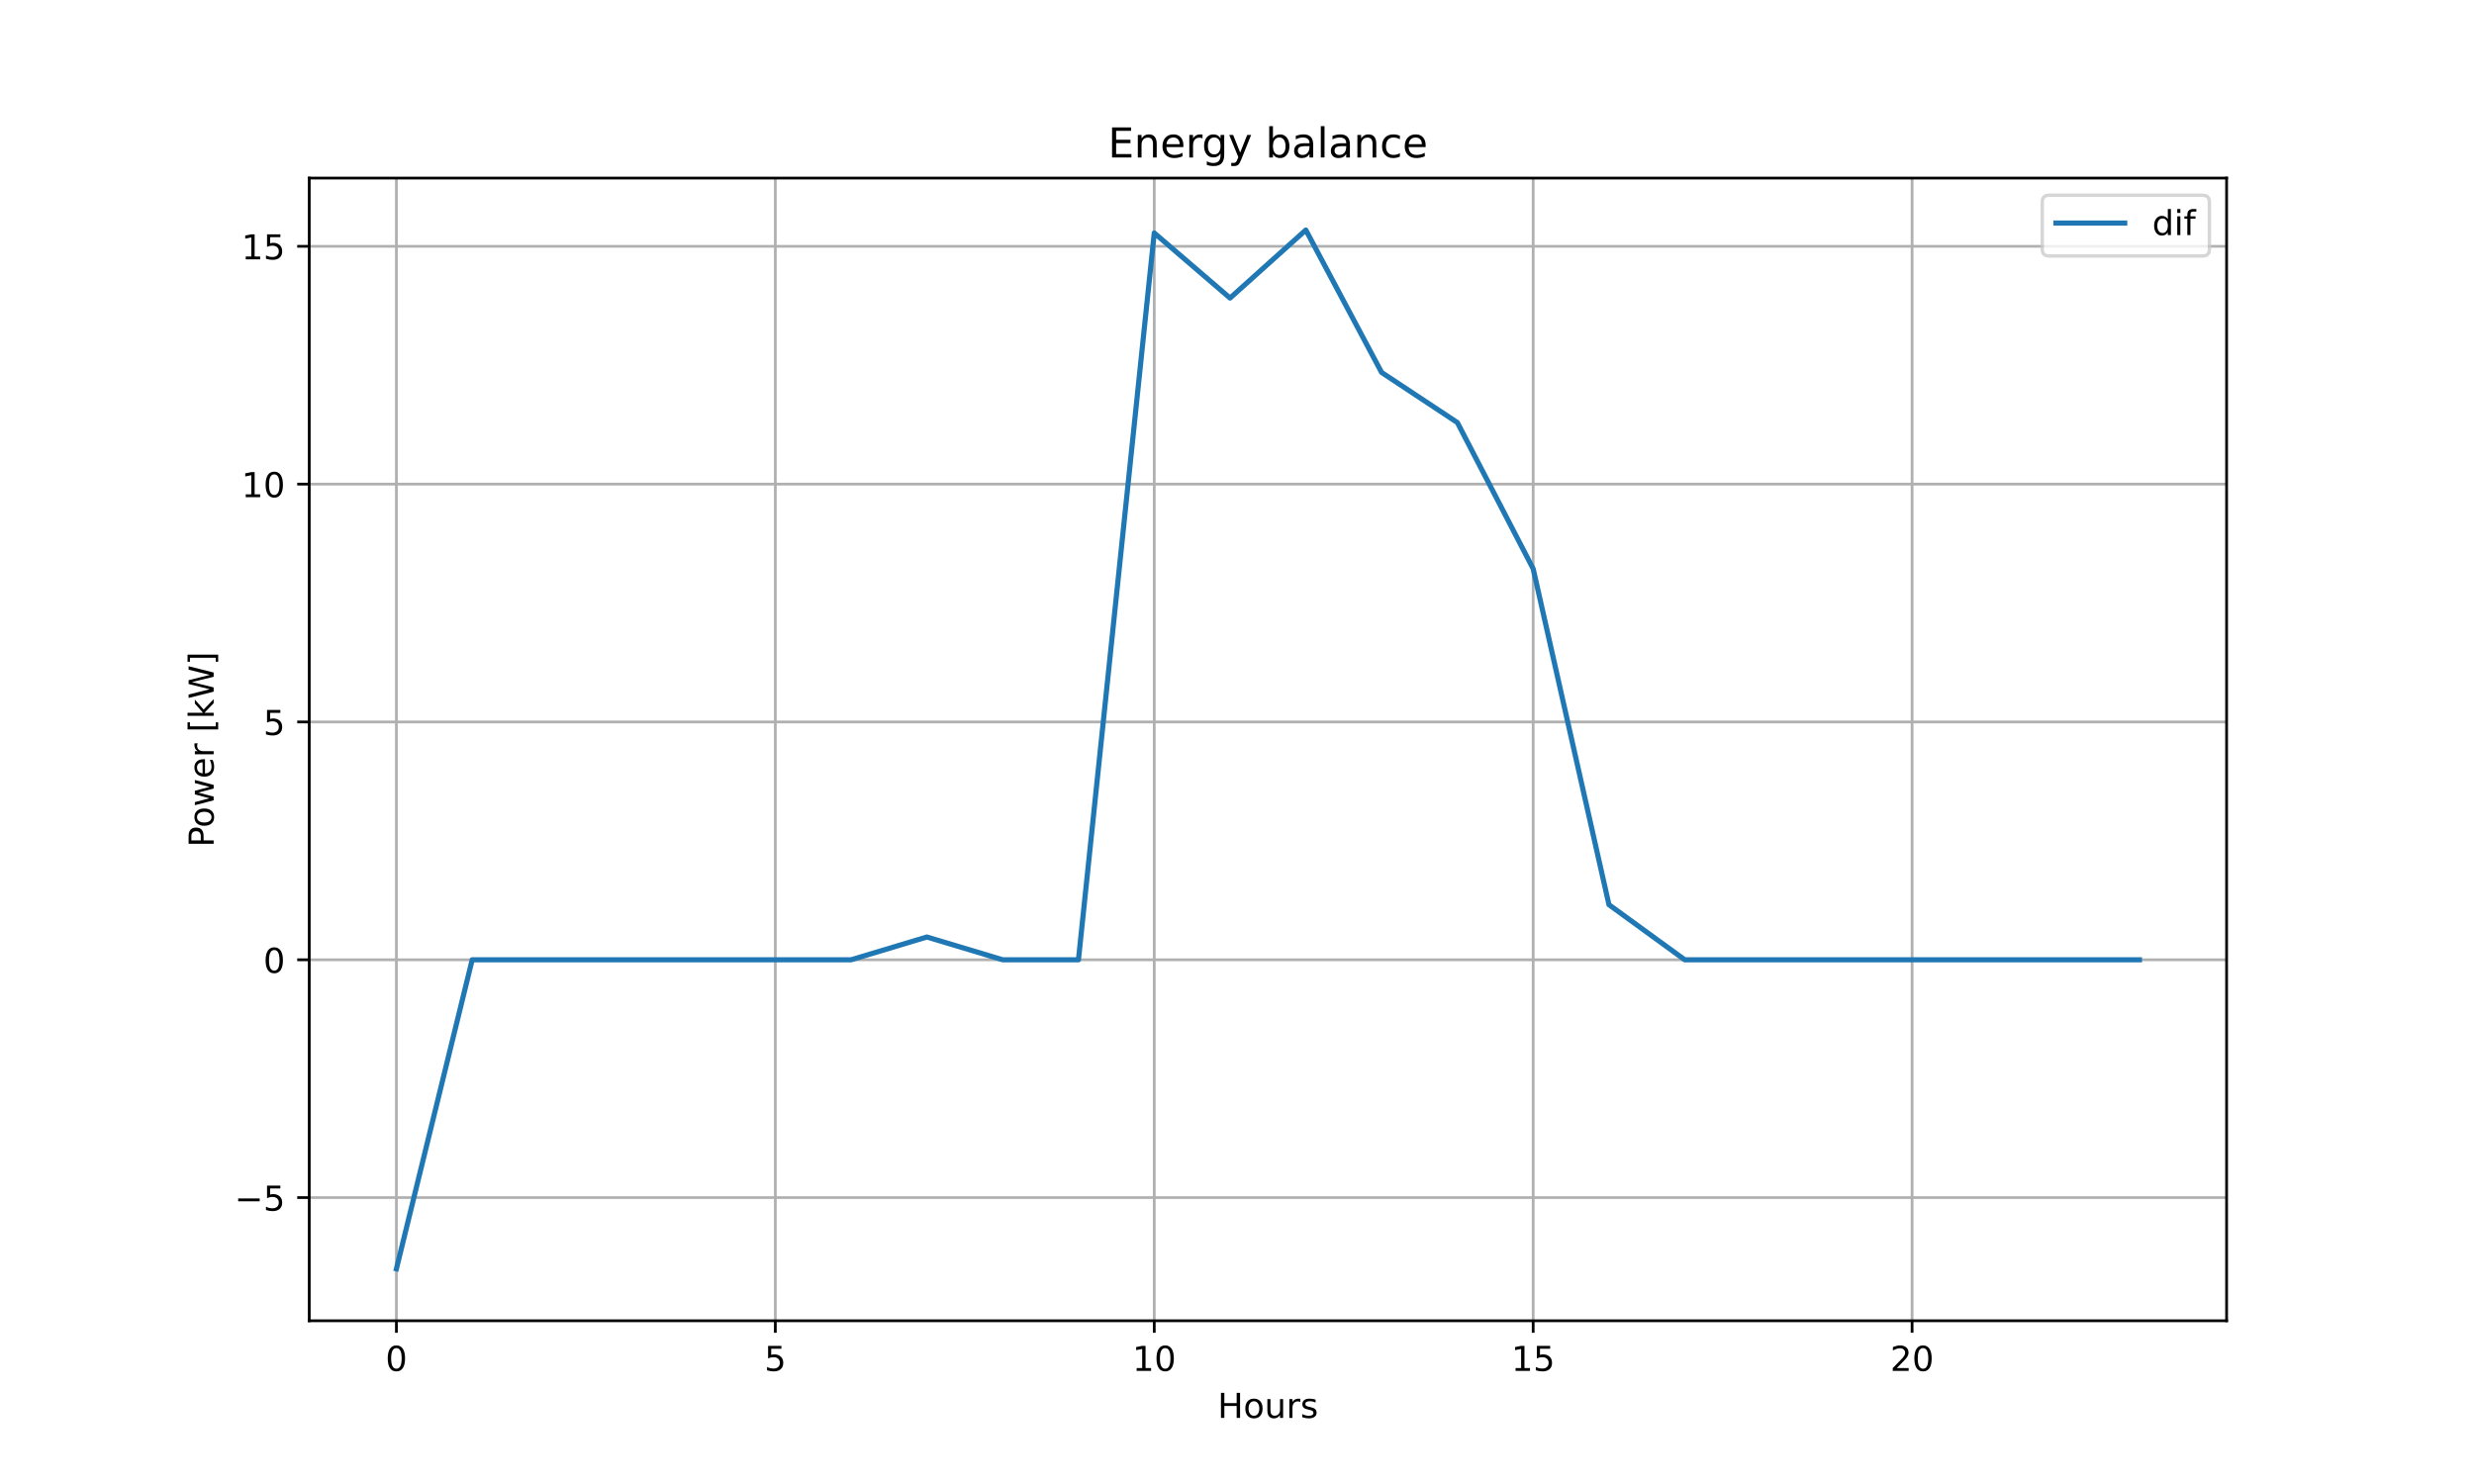
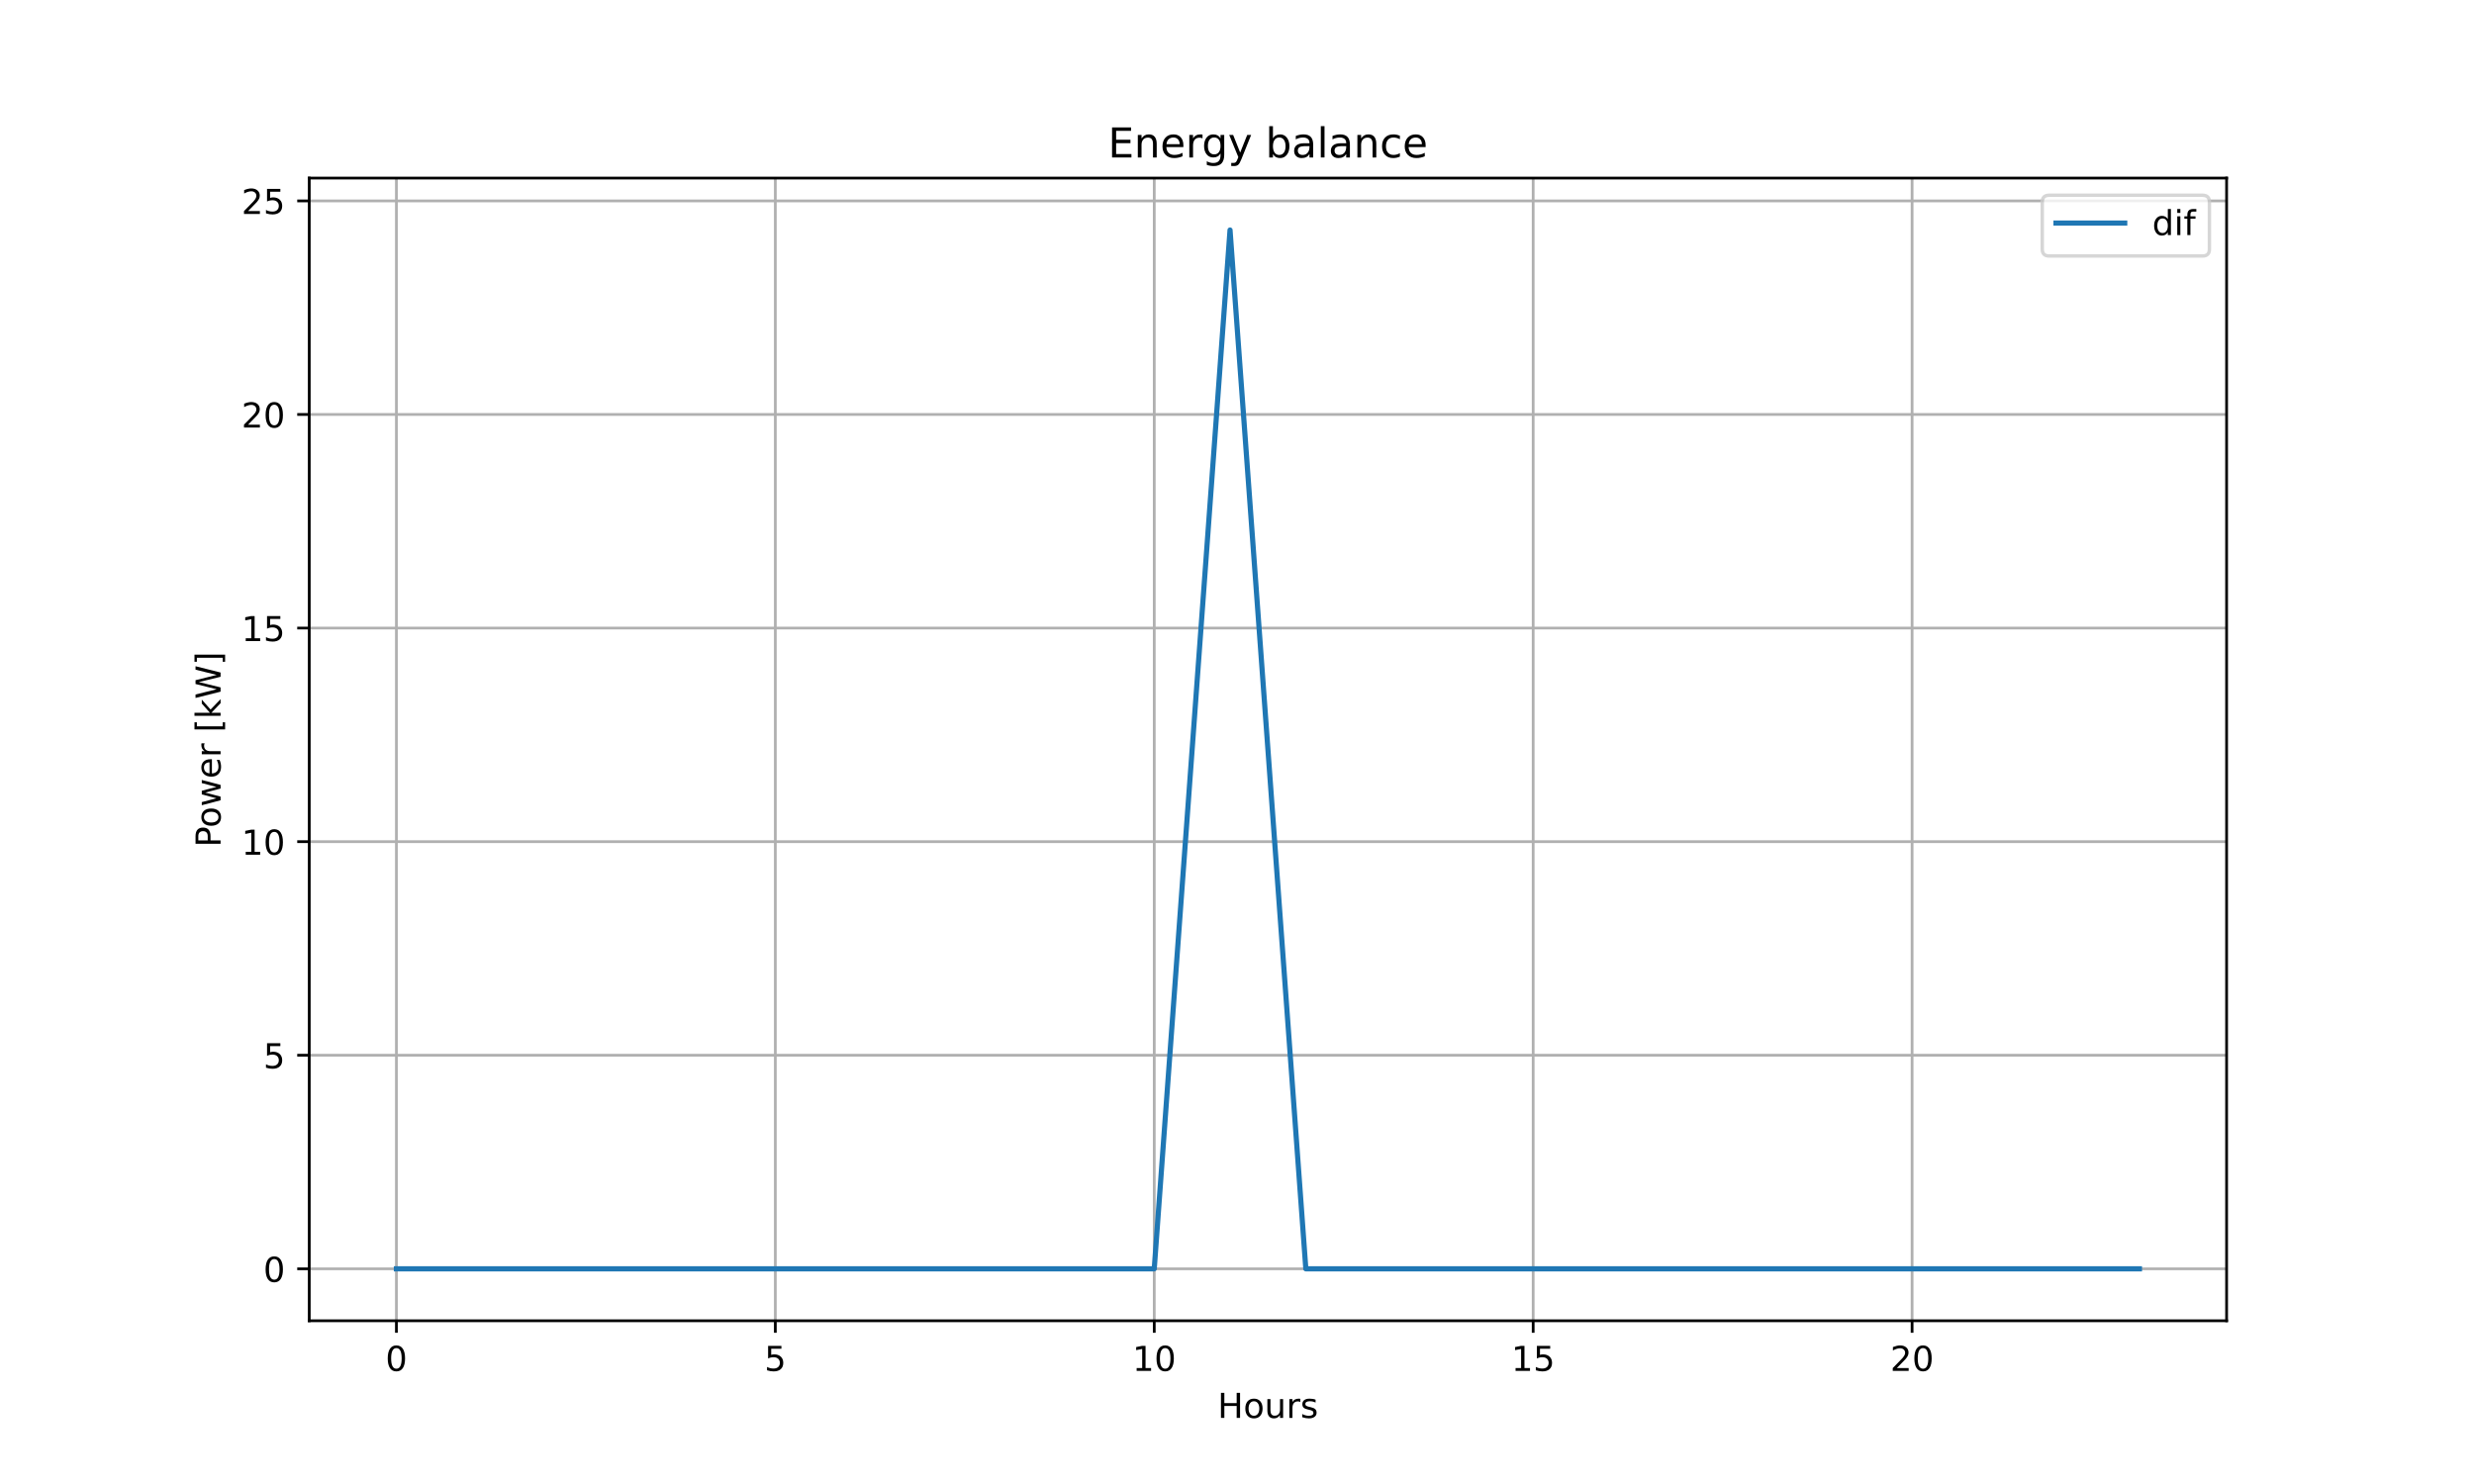
<svg xmlns="http://www.w3.org/2000/svg" xmlns:xlink="http://www.w3.org/1999/xlink" width="720pt" height="432pt" viewBox="0 0 720 432" version="1.1">
  <defs>
    <style type="text/css">*{stroke-linejoin: round; stroke-linecap: butt}</style>
  </defs>
  <g id="figure_1">
    <g id="patch_1">
      <path d="M 0 432  L 720 432  L 720 0  L 0 0  z " style="fill: #ffffff" />
    </g>
    <g id="axes_1">
      <g id="patch_2">
        <path d="M 90 384.48  L 648 384.48  L 648 51.84  L 90 51.84  z " style="fill: #ffffff" />
      </g>
      <g id="matplotlib.axis_1">
        <g id="xtick_1">
          <g id="line2d_1">
-             <path d="M 115.364 384.48  L 115.364 51.84  " clip-path="url(#p15bdcd8d05)" style="fill: none; stroke: #b0b0b0; stroke-width: 0.8; stroke-linecap: square" />
+             <path d="M 115.364 384.48  L 115.364 51.84  " clip-path="url(#p0201c204ab)" style="fill: none; stroke: #b0b0b0; stroke-width: 0.8; stroke-linecap: square" />
          </g>
          <g id="line2d_2">
            <defs>
-               <path id="md07cdccf3f" d="M 0 0  L 0 3.5  " style="stroke: #000000; stroke-width: 0.8" />
-             </defs>
-             <g>
-               <use xlink:href="#md07cdccf3f" x="115.364" y="384.48" style="stroke: #000000; stroke-width: 0.8" />
+               <path id="m87388f0f01" d="M 0 0  L 0 3.5  " style="stroke: #000000; stroke-width: 0.8" />
+             </defs>
+             <g>
+               <use xlink:href="#m87388f0f01" x="115.364" y="384.48" style="stroke: #000000; stroke-width: 0.8" />
            </g>
          </g>
          <g id="text_1">
            <g transform="translate(112.1824 399.0784) scale(0.1 -0.1)">
              <defs>
                <path id="DejaVuSans-30" d="M 2034 4250  Q 1547 4250 1301 3770  Q 1056 3291 1056 2328  Q 1056 1369 1301 889  Q 1547 409 2034 409  Q 2525 409 2770 889  Q 3016 1369 3016 2328  Q 3016 3291 2770 3770  Q 2525 4250 2034 4250  z M 2034 4750  Q 2819 4750 3233 4129  Q 3647 3509 3647 2328  Q 3647 1150 3233 529  Q 2819 -91 2034 -91  Q 1250 -91 836 529  Q 422 1150 422 2328  Q 422 3509 836 4129  Q 1250 4750 2034 4750  z " transform="scale(0.015625)" />
              </defs>
              <use xlink:href="#DejaVuSans-30" />
            </g>
          </g>
        </g>
        <g id="xtick_2">
          <g id="line2d_3">
-             <path d="M 225.64 384.48  L 225.64 51.84  " clip-path="url(#p15bdcd8d05)" style="fill: none; stroke: #b0b0b0; stroke-width: 0.8; stroke-linecap: square" />
+             <path d="M 225.64 384.48  L 225.64 51.84  " clip-path="url(#p0201c204ab)" style="fill: none; stroke: #b0b0b0; stroke-width: 0.8; stroke-linecap: square" />
          </g>
          <g id="line2d_4">
            <g>
-               <use xlink:href="#md07cdccf3f" x="225.64" y="384.48" style="stroke: #000000; stroke-width: 0.8" />
+               <use xlink:href="#m87388f0f01" x="225.64" y="384.48" style="stroke: #000000; stroke-width: 0.8" />
            </g>
          </g>
          <g id="text_2">
            <g transform="translate(222.4591 399.0784) scale(0.1 -0.1)">
              <defs>
                <path id="DejaVuSans-35" d="M 691 4666  L 3169 4666  L 3169 4134  L 1269 4134  L 1269 2991  Q 1406 3038 1543 3061  Q 1681 3084 1819 3084  Q 2600 3084 3056 2656  Q 3513 2228 3513 1497  Q 3513 744 3044 326  Q 2575 -91 1722 -91  Q 1428 -91 1123 -41  Q 819 9 494 109  L 494 744  Q 775 591 1075 516  Q 1375 441 1709 441  Q 2250 441 2565 725  Q 2881 1009 2881 1497  Q 2881 1984 2565 2268  Q 2250 2553 1709 2553  Q 1456 2553 1204 2497  Q 953 2441 691 2322  L 691 4666  z " transform="scale(0.015625)" />
              </defs>
              <use xlink:href="#DejaVuSans-35" />
            </g>
          </g>
        </g>
        <g id="xtick_3">
          <g id="line2d_5">
-             <path d="M 335.917 384.48  L 335.917 51.84  " clip-path="url(#p15bdcd8d05)" style="fill: none; stroke: #b0b0b0; stroke-width: 0.8; stroke-linecap: square" />
+             <path d="M 335.917 384.48  L 335.917 51.84  " clip-path="url(#p0201c204ab)" style="fill: none; stroke: #b0b0b0; stroke-width: 0.8; stroke-linecap: square" />
          </g>
          <g id="line2d_6">
            <g>
-               <use xlink:href="#md07cdccf3f" x="335.917" y="384.48" style="stroke: #000000; stroke-width: 0.8" />
+               <use xlink:href="#m87388f0f01" x="335.917" y="384.48" style="stroke: #000000; stroke-width: 0.8" />
            </g>
          </g>
          <g id="text_3">
            <g transform="translate(329.5545 399.0784) scale(0.1 -0.1)">
              <defs>
                <path id="DejaVuSans-31" d="M 794 531  L 1825 531  L 1825 4091  L 703 3866  L 703 4441  L 1819 4666  L 2450 4666  L 2450 531  L 3481 531  L 3481 0  L 794 0  L 794 531  z " transform="scale(0.015625)" />
              </defs>
              <use xlink:href="#DejaVuSans-31" />
              <use xlink:href="#DejaVuSans-30" x="63.623" />
            </g>
          </g>
        </g>
        <g id="xtick_4">
          <g id="line2d_7">
-             <path d="M 446.194 384.48  L 446.194 51.84  " clip-path="url(#p15bdcd8d05)" style="fill: none; stroke: #b0b0b0; stroke-width: 0.8; stroke-linecap: square" />
+             <path d="M 446.194 384.48  L 446.194 51.84  " clip-path="url(#p0201c204ab)" style="fill: none; stroke: #b0b0b0; stroke-width: 0.8; stroke-linecap: square" />
          </g>
          <g id="line2d_8">
            <g>
-               <use xlink:href="#md07cdccf3f" x="446.194" y="384.48" style="stroke: #000000; stroke-width: 0.8" />
+               <use xlink:href="#m87388f0f01" x="446.194" y="384.48" style="stroke: #000000; stroke-width: 0.8" />
            </g>
          </g>
          <g id="text_4">
            <g transform="translate(439.8312 399.0784) scale(0.1 -0.1)">
              <use xlink:href="#DejaVuSans-31" />
              <use xlink:href="#DejaVuSans-35" x="63.623" />
            </g>
          </g>
        </g>
        <g id="xtick_5">
          <g id="line2d_9">
-             <path d="M 556.47 384.48  L 556.47 51.84  " clip-path="url(#p15bdcd8d05)" style="fill: none; stroke: #b0b0b0; stroke-width: 0.8; stroke-linecap: square" />
+             <path d="M 556.47 384.48  L 556.47 51.84  " clip-path="url(#p0201c204ab)" style="fill: none; stroke: #b0b0b0; stroke-width: 0.8; stroke-linecap: square" />
          </g>
          <g id="line2d_10">
            <g>
-               <use xlink:href="#md07cdccf3f" x="556.47" y="384.48" style="stroke: #000000; stroke-width: 0.8" />
+               <use xlink:href="#m87388f0f01" x="556.47" y="384.48" style="stroke: #000000; stroke-width: 0.8" />
            </g>
          </g>
          <g id="text_5">
            <g transform="translate(550.1079 399.0784) scale(0.1 -0.1)">
              <defs>
                <path id="DejaVuSans-32" d="M 1228 531  L 3431 531  L 3431 0  L 469 0  L 469 531  Q 828 903 1448 1529  Q 2069 2156 2228 2338  Q 2531 2678 2651 2914  Q 2772 3150 2772 3378  Q 2772 3750 2511 3984  Q 2250 4219 1831 4219  Q 1534 4219 1204 4116  Q 875 4013 500 3803  L 500 4441  Q 881 4594 1212 4672  Q 1544 4750 1819 4750  Q 2544 4750 2975 4387  Q 3406 4025 3406 3419  Q 3406 3131 3298 2873  Q 3191 2616 2906 2266  Q 2828 2175 2409 1742  Q 1991 1309 1228 531  z " transform="scale(0.015625)" />
              </defs>
              <use xlink:href="#DejaVuSans-32" />
              <use xlink:href="#DejaVuSans-30" x="63.623" />
            </g>
          </g>
        </g>
        <g id="text_6">
          <g transform="translate(354.3516 412.7566) scale(0.1 -0.1)">
            <defs>
              <path id="DejaVuSans-48" d="M 628 4666  L 1259 4666  L 1259 2753  L 3553 2753  L 3553 4666  L 4184 4666  L 4184 0  L 3553 0  L 3553 2222  L 1259 2222  L 1259 0  L 628 0  L 628 4666  z " transform="scale(0.015625)" />
              <path id="DejaVuSans-6f" d="M 1959 3097  Q 1497 3097 1228 2736  Q 959 2375 959 1747  Q 959 1119 1226 758  Q 1494 397 1959 397  Q 2419 397 2687 759  Q 2956 1122 2956 1747  Q 2956 2369 2687 2733  Q 2419 3097 1959 3097  z M 1959 3584  Q 2709 3584 3137 3096  Q 3566 2609 3566 1747  Q 3566 888 3137 398  Q 2709 -91 1959 -91  Q 1206 -91 779 398  Q 353 888 353 1747  Q 353 2609 779 3096  Q 1206 3584 1959 3584  z " transform="scale(0.015625)" />
              <path id="DejaVuSans-75" d="M 544 1381  L 544 3500  L 1119 3500  L 1119 1403  Q 1119 906 1312 657  Q 1506 409 1894 409  Q 2359 409 2629 706  Q 2900 1003 2900 1516  L 2900 3500  L 3475 3500  L 3475 0  L 2900 0  L 2900 538  Q 2691 219 2414 64  Q 2138 -91 1772 -91  Q 1169 -91 856 284  Q 544 659 544 1381  z M 1991 3584  L 1991 3584  z " transform="scale(0.015625)" />
              <path id="DejaVuSans-72" d="M 2631 2963  Q 2534 3019 2420 3045  Q 2306 3072 2169 3072  Q 1681 3072 1420 2755  Q 1159 2438 1159 1844  L 1159 0  L 581 0  L 581 3500  L 1159 3500  L 1159 2956  Q 1341 3275 1631 3429  Q 1922 3584 2338 3584  Q 2397 3584 2469 3576  Q 2541 3569 2628 3553  L 2631 2963  z " transform="scale(0.015625)" />
              <path id="DejaVuSans-73" d="M 2834 3397  L 2834 2853  Q 2591 2978 2328 3040  Q 2066 3103 1784 3103  Q 1356 3103 1142 2972  Q 928 2841 928 2578  Q 928 2378 1081 2264  Q 1234 2150 1697 2047  L 1894 2003  Q 2506 1872 2764 1633  Q 3022 1394 3022 966  Q 3022 478 2636 193  Q 2250 -91 1575 -91  Q 1294 -91 989 -36  Q 684 19 347 128  L 347 722  Q 666 556 975 473  Q 1284 391 1588 391  Q 1994 391 2212 530  Q 2431 669 2431 922  Q 2431 1156 2273 1281  Q 2116 1406 1581 1522  L 1381 1569  Q 847 1681 609 1914  Q 372 2147 372 2553  Q 372 3047 722 3315  Q 1072 3584 1716 3584  Q 2034 3584 2315 3537  Q 2597 3491 2834 3397  z " transform="scale(0.015625)" />
            </defs>
            <use xlink:href="#DejaVuSans-48" />
            <use xlink:href="#DejaVuSans-6f" x="75.195" />
            <use xlink:href="#DejaVuSans-75" x="136.377" />
            <use xlink:href="#DejaVuSans-72" x="199.756" />
            <use xlink:href="#DejaVuSans-73" x="240.869" />
          </g>
        </g>
      </g>
      <g id="matplotlib.axis_2">
        <g id="ytick_1">
          <g id="line2d_11">
-             <path d="M 90 348.626  L 648 348.626  " clip-path="url(#p15bdcd8d05)" style="fill: none; stroke: #b0b0b0; stroke-width: 0.8; stroke-linecap: square" />
+             <path d="M 90 369.36  L 648 369.36  " clip-path="url(#p0201c204ab)" style="fill: none; stroke: #b0b0b0; stroke-width: 0.8; stroke-linecap: square" />
          </g>
          <g id="line2d_12">
            <defs>
-               <path id="m83863fb1ba" d="M 0 0  L -3.5 0  " style="stroke: #000000; stroke-width: 0.8" />
-             </defs>
-             <g>
-               <use xlink:href="#m83863fb1ba" x="90" y="348.626" style="stroke: #000000; stroke-width: 0.8" />
+               <path id="m32c447f5c7" d="M 0 0  L -3.5 0  " style="stroke: #000000; stroke-width: 0.8" />
+             </defs>
+             <g>
+               <use xlink:href="#m32c447f5c7" x="90" y="369.36" style="stroke: #000000; stroke-width: 0.8" />
            </g>
          </g>
          <g id="text_7">
-             <g transform="translate(68.25781 352.4252) scale(0.1 -0.1)">
-               <defs>
-                 <path id="DejaVuSans-2212" d="M 678 2272  L 4684 2272  L 4684 1741  L 678 1741  L 678 2272  z " transform="scale(0.015625)" />
-               </defs>
-               <use xlink:href="#DejaVuSans-2212" />
-               <use xlink:href="#DejaVuSans-35" x="83.789" />
+             <g transform="translate(76.6375 373.1592) scale(0.1 -0.1)">
+               <use xlink:href="#DejaVuSans-30" />
            </g>
          </g>
        </g>
        <g id="ytick_2">
          <g id="line2d_13">
-             <path d="M 90 279.395  L 648 279.395  " clip-path="url(#p15bdcd8d05)" style="fill: none; stroke: #b0b0b0; stroke-width: 0.8; stroke-linecap: square" />
+             <path d="M 90 307.184  L 648 307.184  " clip-path="url(#p0201c204ab)" style="fill: none; stroke: #b0b0b0; stroke-width: 0.8; stroke-linecap: square" />
          </g>
          <g id="line2d_14">
            <g>
-               <use xlink:href="#m83863fb1ba" x="90" y="279.395" style="stroke: #000000; stroke-width: 0.8" />
+               <use xlink:href="#m32c447f5c7" x="90" y="307.184" style="stroke: #000000; stroke-width: 0.8" />
            </g>
          </g>
          <g id="text_8">
-             <g transform="translate(76.6375 283.194) scale(0.1 -0.1)">
-               <use xlink:href="#DejaVuSans-30" />
+             <g transform="translate(76.6375 310.9829) scale(0.1 -0.1)">
+               <use xlink:href="#DejaVuSans-35" />
            </g>
          </g>
        </g>
        <g id="ytick_3">
          <g id="line2d_15">
-             <path d="M 90 210.164  L 648 210.164  " clip-path="url(#p15bdcd8d05)" style="fill: none; stroke: #b0b0b0; stroke-width: 0.8; stroke-linecap: square" />
+             <path d="M 90 245.007  L 648 245.007  " clip-path="url(#p0201c204ab)" style="fill: none; stroke: #b0b0b0; stroke-width: 0.8; stroke-linecap: square" />
          </g>
          <g id="line2d_16">
            <g>
-               <use xlink:href="#m83863fb1ba" x="90" y="210.164" style="stroke: #000000; stroke-width: 0.8" />
+               <use xlink:href="#m32c447f5c7" x="90" y="245.007" style="stroke: #000000; stroke-width: 0.8" />
            </g>
          </g>
          <g id="text_9">
-             <g transform="translate(76.6375 213.9629) scale(0.1 -0.1)">
-               <use xlink:href="#DejaVuSans-35" />
+             <g transform="translate(70.275 248.8065) scale(0.1 -0.1)">
+               <use xlink:href="#DejaVuSans-31" />
+               <use xlink:href="#DejaVuSans-30" x="63.623" />
            </g>
          </g>
        </g>
        <g id="ytick_4">
          <g id="line2d_17">
-             <path d="M 90 140.932  L 648 140.932  " clip-path="url(#p15bdcd8d05)" style="fill: none; stroke: #b0b0b0; stroke-width: 0.8; stroke-linecap: square" />
+             <path d="M 90 182.831  L 648 182.831  " clip-path="url(#p0201c204ab)" style="fill: none; stroke: #b0b0b0; stroke-width: 0.8; stroke-linecap: square" />
          </g>
          <g id="line2d_18">
            <g>
-               <use xlink:href="#m83863fb1ba" x="90" y="140.932" style="stroke: #000000; stroke-width: 0.8" />
+               <use xlink:href="#m32c447f5c7" x="90" y="182.831" style="stroke: #000000; stroke-width: 0.8" />
            </g>
          </g>
          <g id="text_10">
-             <g transform="translate(70.275 144.7317) scale(0.1 -0.1)">
+             <g transform="translate(70.275 186.6301) scale(0.1 -0.1)">
              <use xlink:href="#DejaVuSans-31" />
-               <use xlink:href="#DejaVuSans-30" x="63.623" />
+               <use xlink:href="#DejaVuSans-35" x="63.623" />
            </g>
          </g>
        </g>
        <g id="ytick_5">
          <g id="line2d_19">
-             <path d="M 90 71.701  L 648 71.701  " clip-path="url(#p15bdcd8d05)" style="fill: none; stroke: #b0b0b0; stroke-width: 0.8; stroke-linecap: square" />
+             <path d="M 90 120.655  L 648 120.655  " clip-path="url(#p0201c204ab)" style="fill: none; stroke: #b0b0b0; stroke-width: 0.8; stroke-linecap: square" />
          </g>
          <g id="line2d_20">
            <g>
-               <use xlink:href="#m83863fb1ba" x="90" y="71.701" style="stroke: #000000; stroke-width: 0.8" />
+               <use xlink:href="#m32c447f5c7" x="90" y="120.655" style="stroke: #000000; stroke-width: 0.8" />
            </g>
          </g>
          <g id="text_11">
-             <g transform="translate(70.275 75.50054) scale(0.1 -0.1)">
-               <use xlink:href="#DejaVuSans-31" />
+             <g transform="translate(70.275 124.4538) scale(0.1 -0.1)">
+               <use xlink:href="#DejaVuSans-32" />
+               <use xlink:href="#DejaVuSans-30" x="63.623" />
+             </g>
+           </g>
+         </g>
+         <g id="ytick_6">
+           <g id="line2d_21">
+             <path d="M 90 58.478  L 648 58.478  " clip-path="url(#p0201c204ab)" style="fill: none; stroke: #b0b0b0; stroke-width: 0.8; stroke-linecap: square" />
+           </g>
+           <g id="line2d_22">
+             <g>
+               <use xlink:href="#m32c447f5c7" x="90" y="58.478" style="stroke: #000000; stroke-width: 0.8" />
+             </g>
+           </g>
+           <g id="text_12">
+             <g transform="translate(70.275 62.27742) scale(0.1 -0.1)">
+               <use xlink:href="#DejaVuSans-32" />
              <use xlink:href="#DejaVuSans-35" x="63.623" />
            </g>
          </g>
        </g>
-         <g id="text_12">
-           <g transform="translate(62.17813 246.6037) rotate(-90) scale(0.1 -0.1)">
+         <g id="text_13">
+           <g transform="translate(64.19531 246.6037) rotate(-90) scale(0.1 -0.1)">
            <defs>
              <path id="DejaVuSans-50" d="M 1259 4147  L 1259 2394  L 2053 2394  Q 2494 2394 2734 2622  Q 2975 2850 2975 3272  Q 2975 3691 2734 3919  Q 2494 4147 2053 4147  L 1259 4147  z M 628 4666  L 2053 4666  Q 2838 4666 3239 4311  Q 3641 3956 3641 3272  Q 3641 2581 3239 2228  Q 2838 1875 2053 1875  L 1259 1875  L 1259 0  L 628 0  L 628 4666  z " transform="scale(0.015625)" />
              <path id="DejaVuSans-77" d="M 269 3500  L 844 3500  L 1563 769  L 2278 3500  L 2956 3500  L 3675 769  L 4391 3500  L 4966 3500  L 4050 0  L 3372 0  L 2619 2869  L 1863 0  L 1184 0  L 269 3500  z " transform="scale(0.015625)" />
              <path id="DejaVuSans-65" d="M 3597 1894  L 3597 1613  L 953 1613  Q 991 1019 1311 708  Q 1631 397 2203 397  Q 2534 397 2845 478  Q 3156 559 3463 722  L 3463 178  Q 3153 47 2828 -22  Q 2503 -91 2169 -91  Q 1331 -91 842 396  Q 353 884 353 1716  Q 353 2575 817 3079  Q 1281 3584 2069 3584  Q 2775 3584 3186 3129  Q 3597 2675 3597 1894  z M 3022 2063  Q 3016 2534 2758 2815  Q 2500 3097 2075 3097  Q 1594 3097 1305 2825  Q 1016 2553 972 2059  L 3022 2063  z " transform="scale(0.015625)" />
              <path id="DejaVuSans-20" transform="scale(0.015625)" />
              <path id="DejaVuSans-5b" d="M 550 4863  L 1875 4863  L 1875 4416  L 1125 4416  L 1125 -397  L 1875 -397  L 1875 -844  L 550 -844  L 550 4863  z " transform="scale(0.015625)" />
              <path id="DejaVuSans-6b" d="M 581 4863  L 1159 4863  L 1159 1991  L 2875 3500  L 3609 3500  L 1753 1863  L 3688 0  L 2938 0  L 1159 1709  L 1159 0  L 581 0  L 581 4863  z " transform="scale(0.015625)" />
              <path id="DejaVuSans-57" d="M 213 4666  L 850 4666  L 1831 722  L 2809 4666  L 3519 4666  L 4500 722  L 5478 4666  L 6119 4666  L 4947 0  L 4153 0  L 3169 4050  L 2175 0  L 1381 0  L 213 4666  z " transform="scale(0.015625)" />
              <path id="DejaVuSans-5d" d="M 1947 4863  L 1947 -844  L 622 -844  L 622 -397  L 1369 -397  L 1369 4416  L 622 4416  L 622 4863  L 1947 4863  z " transform="scale(0.015625)" />
            </defs>
            <use xlink:href="#DejaVuSans-50" />
            <use xlink:href="#DejaVuSans-6f" x="56.678" />
            <use xlink:href="#DejaVuSans-77" x="117.859" />
            <use xlink:href="#DejaVuSans-65" x="199.646" />
            <use xlink:href="#DejaVuSans-72" x="261.17" />
            <use xlink:href="#DejaVuSans-20" x="302.283" />
            <use xlink:href="#DejaVuSans-5b" x="334.07" />
            <use xlink:href="#DejaVuSans-6b" x="373.084" />
            <use xlink:href="#DejaVuSans-57" x="430.994" />
            <use xlink:href="#DejaVuSans-5d" x="529.871" />
          </g>
        </g>
      </g>
      <g id="patch_3">
        <path d="M 90 384.48  L 90 51.84  " style="fill: none; stroke: #000000; stroke-width: 0.8; stroke-linejoin: miter; stroke-linecap: square" />
      </g>
      <g id="patch_4">
        <path d="M 648 384.48  L 648 51.84  " style="fill: none; stroke: #000000; stroke-width: 0.8; stroke-linejoin: miter; stroke-linecap: square" />
      </g>
      <g id="patch_5">
        <path d="M 90 384.48  L 648 384.48  " style="fill: none; stroke: #000000; stroke-width: 0.8; stroke-linejoin: miter; stroke-linecap: square" />
      </g>
      <g id="patch_6">
        <path d="M 90 51.84  L 648 51.84  " style="fill: none; stroke: #000000; stroke-width: 0.8; stroke-linejoin: miter; stroke-linecap: square" />
      </g>
-       <g id="line2d_21">
-         <path d="M 115.364 369.36  L 137.419 279.395  L 159.474 279.395  L 181.53 279.395  L 203.585 279.395  L 225.64 279.395  L 247.696 279.395  L 269.751 272.767  L 291.806 279.395  L 313.862 279.395  L 335.917 67.825  L 357.972 86.766  L 380.028 66.96  L 402.083 108.42  L 424.138 123.013  L 446.194 165.574  L 468.249 263.362  L 490.304 279.395  L 512.36 279.395  L 534.415 279.395  L 556.47 279.395  L 578.526 279.395  L 600.581 279.395  L 622.636 279.395  " clip-path="url(#p15bdcd8d05)" style="fill: none; stroke: #1f77b4; stroke-width: 1.5; stroke-linecap: square" />
-       </g>
-       <g id="text_13">
+       <g id="line2d_23">
+         <path d="M 115.364 369.36  L 137.419 369.36  L 159.474 369.36  L 181.53 369.36  L 203.585 369.36  L 225.64 369.36  L 247.696 369.36  L 269.751 369.36  L 291.806 369.36  L 313.862 369.36  L 335.917 369.36  L 357.972 66.96  L 380.028 369.36  L 402.083 369.36  L 424.138 369.36  L 446.194 369.36  L 468.249 369.36  L 490.304 369.36  L 512.36 369.36  L 534.415 369.36  L 556.47 369.36  L 578.526 369.36  L 600.581 369.36  L 622.636 369.36  " clip-path="url(#p0201c204ab)" style="fill: none; stroke: #1f77b4; stroke-width: 1.5; stroke-linecap: square" />
+       </g>
+       <g id="text_14">
        <g transform="translate(322.4625 45.84) scale(0.12 -0.12)">
          <defs>
            <path id="DejaVuSans-45" d="M 628 4666  L 3578 4666  L 3578 4134  L 1259 4134  L 1259 2753  L 3481 2753  L 3481 2222  L 1259 2222  L 1259 531  L 3634 531  L 3634 0  L 628 0  L 628 4666  z " transform="scale(0.015625)" />
            <path id="DejaVuSans-6e" d="M 3513 2113  L 3513 0  L 2938 0  L 2938 2094  Q 2938 2591 2744 2837  Q 2550 3084 2163 3084  Q 1697 3084 1428 2787  Q 1159 2491 1159 1978  L 1159 0  L 581 0  L 581 3500  L 1159 3500  L 1159 2956  Q 1366 3272 1645 3428  Q 1925 3584 2291 3584  Q 2894 3584 3203 3211  Q 3513 2838 3513 2113  z " transform="scale(0.015625)" />
            <path id="DejaVuSans-67" d="M 2906 1791  Q 2906 2416 2648 2759  Q 2391 3103 1925 3103  Q 1463 3103 1205 2759  Q 947 2416 947 1791  Q 947 1169 1205 825  Q 1463 481 1925 481  Q 2391 481 2648 825  Q 2906 1169 2906 1791  z M 3481 434  Q 3481 -459 3084 -895  Q 2688 -1331 1869 -1331  Q 1566 -1331 1297 -1286  Q 1028 -1241 775 -1147  L 775 -588  Q 1028 -725 1275 -790  Q 1522 -856 1778 -856  Q 2344 -856 2625 -561  Q 2906 -266 2906 331  L 2906 616  Q 2728 306 2450 153  Q 2172 0 1784 0  Q 1141 0 747 490  Q 353 981 353 1791  Q 353 2603 747 3093  Q 1141 3584 1784 3584  Q 2172 3584 2450 3431  Q 2728 3278 2906 2969  L 2906 3500  L 3481 3500  L 3481 434  z " transform="scale(0.015625)" />
            <path id="DejaVuSans-79" d="M 2059 -325  Q 1816 -950 1584 -1140  Q 1353 -1331 966 -1331  L 506 -1331  L 506 -850  L 844 -850  Q 1081 -850 1212 -737  Q 1344 -625 1503 -206  L 1606 56  L 191 3500  L 800 3500  L 1894 763  L 2988 3500  L 3597 3500  L 2059 -325  z " transform="scale(0.015625)" />
            <path id="DejaVuSans-62" d="M 3116 1747  Q 3116 2381 2855 2742  Q 2594 3103 2138 3103  Q 1681 3103 1420 2742  Q 1159 2381 1159 1747  Q 1159 1113 1420 752  Q 1681 391 2138 391  Q 2594 391 2855 752  Q 3116 1113 3116 1747  z M 1159 2969  Q 1341 3281 1617 3432  Q 1894 3584 2278 3584  Q 2916 3584 3314 3078  Q 3713 2572 3713 1747  Q 3713 922 3314 415  Q 2916 -91 2278 -91  Q 1894 -91 1617 61  Q 1341 213 1159 525  L 1159 0  L 581 0  L 581 4863  L 1159 4863  L 1159 2969  z " transform="scale(0.015625)" />
            <path id="DejaVuSans-61" d="M 2194 1759  Q 1497 1759 1228 1600  Q 959 1441 959 1056  Q 959 750 1161 570  Q 1363 391 1709 391  Q 2188 391 2477 730  Q 2766 1069 2766 1631  L 2766 1759  L 2194 1759  z M 3341 1997  L 3341 0  L 2766 0  L 2766 531  Q 2569 213 2275 61  Q 1981 -91 1556 -91  Q 1019 -91 701 211  Q 384 513 384 1019  Q 384 1609 779 1909  Q 1175 2209 1959 2209  L 2766 2209  L 2766 2266  Q 2766 2663 2505 2880  Q 2244 3097 1772 3097  Q 1472 3097 1187 3025  Q 903 2953 641 2809  L 641 3341  Q 956 3463 1253 3523  Q 1550 3584 1831 3584  Q 2591 3584 2966 3190  Q 3341 2797 3341 1997  z " transform="scale(0.015625)" />
            <path id="DejaVuSans-6c" d="M 603 4863  L 1178 4863  L 1178 0  L 603 0  L 603 4863  z " transform="scale(0.015625)" />
            <path id="DejaVuSans-63" d="M 3122 3366  L 3122 2828  Q 2878 2963 2633 3030  Q 2388 3097 2138 3097  Q 1578 3097 1268 2742  Q 959 2388 959 1747  Q 959 1106 1268 751  Q 1578 397 2138 397  Q 2388 397 2633 464  Q 2878 531 3122 666  L 3122 134  Q 2881 22 2623 -34  Q 2366 -91 2075 -91  Q 1284 -91 818 406  Q 353 903 353 1747  Q 353 2603 823 3093  Q 1294 3584 2113 3584  Q 2378 3584 2631 3529  Q 2884 3475 3122 3366  z " transform="scale(0.015625)" />
          </defs>
          <use xlink:href="#DejaVuSans-45" />
          <use xlink:href="#DejaVuSans-6e" x="63.184" />
          <use xlink:href="#DejaVuSans-65" x="126.562" />
          <use xlink:href="#DejaVuSans-72" x="188.086" />
          <use xlink:href="#DejaVuSans-67" x="227.449" />
          <use xlink:href="#DejaVuSans-79" x="290.926" />
          <use xlink:href="#DejaVuSans-20" x="350.105" />
          <use xlink:href="#DejaVuSans-62" x="381.893" />
          <use xlink:href="#DejaVuSans-61" x="445.369" />
          <use xlink:href="#DejaVuSans-6c" x="506.648" />
          <use xlink:href="#DejaVuSans-61" x="534.432" />
          <use xlink:href="#DejaVuSans-6e" x="595.711" />
          <use xlink:href="#DejaVuSans-63" x="659.09" />
          <use xlink:href="#DejaVuSans-65" x="714.07" />
        </g>
      </g>
      <g id="legend_1">
        <g id="patch_7">
          <path d="M 596.353 74.518  L 641 74.518  Q 643 74.518 643 72.518  L 643 58.84  Q 643 56.84 641 56.84  L 596.353 56.84  Q 594.353 56.84 594.353 58.84  L 594.353 72.518  Q 594.353 74.518 596.353 74.518  z " style="fill: #ffffff; opacity: 0.8; stroke: #cccccc; stroke-linejoin: miter" />
        </g>
-         <g id="line2d_22">
+         <g id="line2d_24">
          <path d="M 598.353 64.938  L 608.353 64.938  L 618.353 64.938  " style="fill: none; stroke: #1f77b4; stroke-width: 1.5; stroke-linecap: square" />
        </g>
-         <g id="text_14">
+         <g id="text_15">
          <g transform="translate(626.3531 68.43844) scale(0.1 -0.1)">
            <defs>
              <path id="DejaVuSans-64" d="M 2906 2969  L 2906 4863  L 3481 4863  L 3481 0  L 2906 0  L 2906 525  Q 2725 213 2448 61  Q 2172 -91 1784 -91  Q 1150 -91 751 415  Q 353 922 353 1747  Q 353 2572 751 3078  Q 1150 3584 1784 3584  Q 2172 3584 2448 3432  Q 2725 3281 2906 2969  z M 947 1747  Q 947 1113 1208 752  Q 1469 391 1925 391  Q 2381 391 2643 752  Q 2906 1113 2906 1747  Q 2906 2381 2643 2742  Q 2381 3103 1925 3103  Q 1469 3103 1208 2742  Q 947 2381 947 1747  z " transform="scale(0.015625)" />
              <path id="DejaVuSans-69" d="M 603 3500  L 1178 3500  L 1178 0  L 603 0  L 603 3500  z M 603 4863  L 1178 4863  L 1178 4134  L 603 4134  L 603 4863  z " transform="scale(0.015625)" />
              <path id="DejaVuSans-66" d="M 2375 4863  L 2375 4384  L 1825 4384  Q 1516 4384 1395 4259  Q 1275 4134 1275 3809  L 1275 3500  L 2222 3500  L 2222 3053  L 1275 3053  L 1275 0  L 697 0  L 697 3053  L 147 3053  L 147 3500  L 697 3500  L 697 3744  Q 697 4328 969 4595  Q 1241 4863 1831 4863  L 2375 4863  z " transform="scale(0.015625)" />
            </defs>
            <use xlink:href="#DejaVuSans-64" />
            <use xlink:href="#DejaVuSans-69" x="63.477" />
            <use xlink:href="#DejaVuSans-66" x="91.26" />
          </g>
        </g>
      </g>
    </g>
  </g>
  <defs>
-     <clipPath id="p15bdcd8d05">
+     <clipPath id="p0201c204ab">
      <rect x="90" y="51.84" width="558" height="332.64" />
    </clipPath>
  </defs>
</svg>
